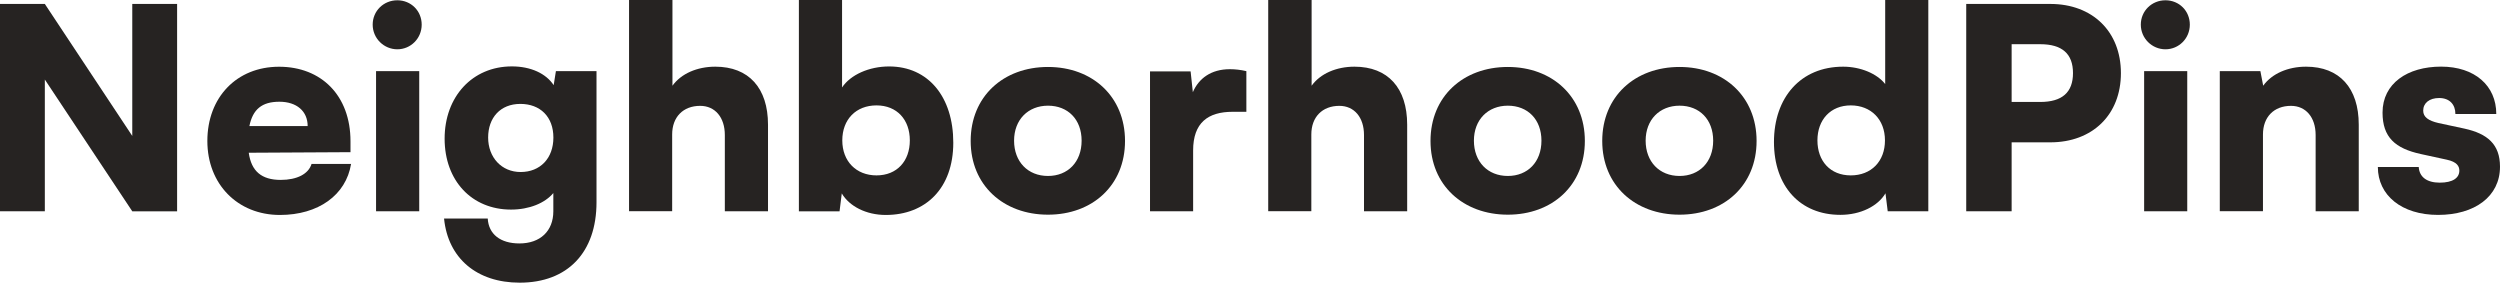
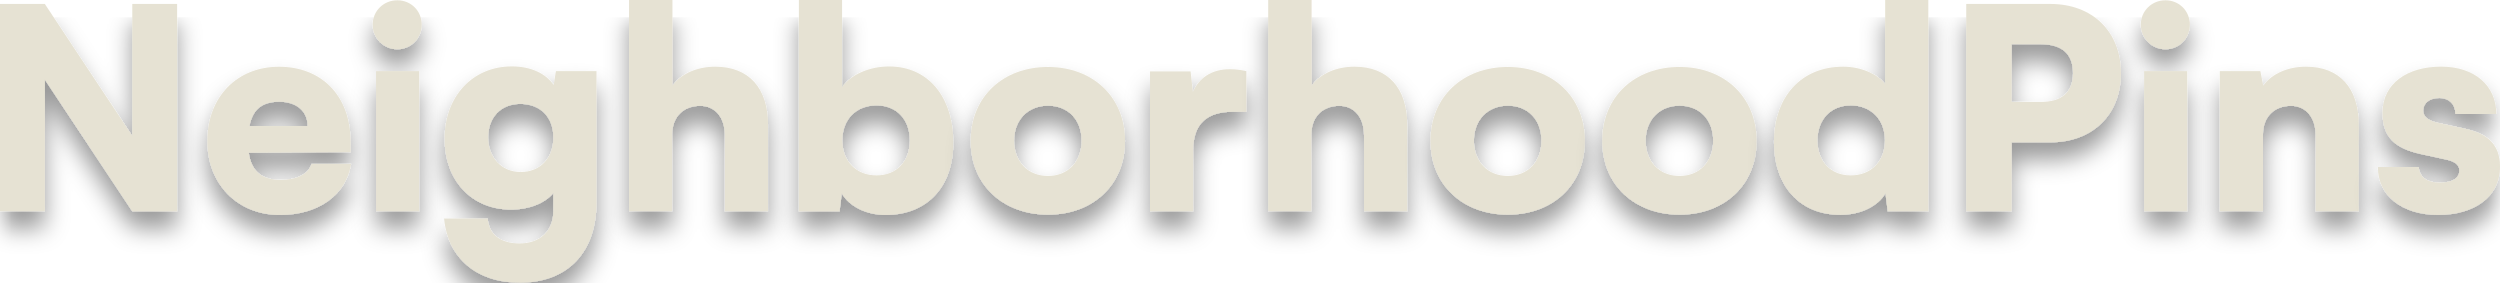
<svg xmlns="http://www.w3.org/2000/svg" id="Layer_1" data-name="Layer 1" viewBox="0 0 437.17 49.44">
  <defs>
    <style>
      .cls-1 {
-         fill: #262322;
+         
+         fill: #E6E2D3;
        stroke-width: 0px;
+         filter: drop-shadow(0px 3px 2px rgb(0 0 0 / 0.4));
+         filterUnits="userSpaceOnUse";
      }
    </style>
  </defs>
  <path class="cls-1" d="M0,36.94V.69h7.84l15.29,23.08V.69h7.84v36.26h-7.84L7.84,13.91v23.03H0Z" />
  <path class="cls-1" d="M36.26,24.65c0-7.64,5.14-12.98,12.54-12.98s12.49,5.05,12.49,13.03v1.91l-17.79.1c.44,3.23,2.25,4.75,5.59,4.75,2.84,0,4.85-1.03,5.39-2.79h6.91c-.88,5.44-5.73,8.92-12.44,8.92-7.4,0-12.69-5.39-12.69-12.93ZM43.61,22.05h10.19c0-2.6-1.91-4.26-4.95-4.26s-4.65,1.32-5.24,4.26Z" />
  <path class="cls-1" d="M65.17,4.31c0-2.4,1.91-4.26,4.31-4.26s4.26,1.86,4.26,4.26-1.91,4.31-4.26,4.31-4.31-1.91-4.31-4.31ZM65.76,12.44h7.55v24.5h-7.55V12.44Z" />
  <path class="cls-1" d="M89.52,11.61c3.33,0,5.98,1.27,7.3,3.28l.39-2.45h7.1v22.93c0,8.77-5.05,14.06-13.43,14.06-7.5,0-12.54-4.26-13.23-11.22h7.64c.15,2.74,2.21,4.36,5.54,4.36,3.63,0,5.93-2.16,5.93-5.63v-3.18c-1.47,1.76-4.21,2.89-7.4,2.89-6.86,0-11.61-5.05-11.61-12.4s4.85-12.64,11.76-12.64ZM91.04,30.08c3.43,0,5.73-2.4,5.73-6.03s-2.3-5.88-5.78-5.88-5.63,2.4-5.63,5.88,2.35,6.03,5.68,6.03Z" />
  <path class="cls-1" d="M110,36.94V0h7.59v14.99c1.52-2.11,4.31-3.33,7.5-3.33,5.83,0,9.21,3.72,9.21,10.14v15.14h-7.55v-13.33c0-3.09-1.71-5.1-4.31-5.1-2.99,0-4.9,1.96-4.9,5v13.42h-7.55Z" />
  <path class="cls-1" d="M139.7,36.94V0h7.55v15.29c1.47-2.2,4.7-3.67,8.23-3.67,6.86,0,11.22,5.34,11.22,13.33s-4.85,12.64-11.81,12.64c-3.43,0-6.37-1.52-7.69-3.77l-.39,3.14h-7.1ZM153.27,30.67c3.58,0,5.83-2.5,5.83-6.12s-2.25-6.12-5.83-6.12-5.98,2.45-5.98,6.12,2.45,6.12,5.98,6.12Z" />
  <path class="cls-1" d="M183.26,11.71c7.79,0,13.47,5.19,13.47,12.94s-5.68,12.89-13.47,12.89-13.52-5.14-13.52-12.89,5.68-12.94,13.52-12.94ZM183.26,30.77c3.48,0,5.88-2.45,5.88-6.17s-2.4-6.12-5.88-6.12-5.93,2.45-5.93,6.12,2.4,6.17,5.93,6.17Z" />
  <path class="cls-1" d="M217.95,19.55h-2.4c-4.31,0-6.91,1.91-6.91,6.76v10.63h-7.54V12.49h7.1l.39,3.63c1.03-2.4,3.18-4.02,6.47-4.02.88,0,1.86.1,2.89.34v7.1Z" />
  <path class="cls-1" d="M221.77,36.94V0h7.59v14.99c1.52-2.11,4.31-3.33,7.5-3.33,5.83,0,9.21,3.72,9.21,10.14v15.14h-7.55v-13.33c0-3.09-1.71-5.1-4.31-5.1-2.99,0-4.9,1.96-4.9,5v13.42h-7.54Z" />
  <path class="cls-1" d="M263.67,11.71c7.79,0,13.47,5.19,13.47,12.94s-5.68,12.89-13.47,12.89-13.52-5.14-13.52-12.89,5.68-12.94,13.52-12.94ZM263.67,30.77c3.48,0,5.88-2.45,5.88-6.17s-2.4-6.12-5.88-6.12-5.93,2.45-5.93,6.12,2.4,6.17,5.93,6.17Z" />
  <path class="cls-1" d="M293.7,11.71c7.79,0,13.47,5.19,13.47,12.94s-5.68,12.89-13.47,12.89-13.52-5.14-13.52-12.89,5.68-12.94,13.52-12.94ZM293.7,30.77c3.48,0,5.88-2.45,5.88-6.17s-2.4-6.12-5.88-6.12-5.93,2.45-5.93,6.12,2.4,6.17,5.93,6.17Z" />
  <path class="cls-1" d="M310.21,24.84c0-7.79,4.66-13.18,12.1-13.18,3.04,0,5.93,1.22,7.35,3.04V0h7.54v36.94h-7.1l-.39-3.14c-1.32,2.25-4.36,3.77-7.89,3.77-7.06,0-11.61-5-11.61-12.74ZM329.62,24.55c0-3.67-2.45-6.12-5.98-6.12s-5.83,2.5-5.83,6.12,2.25,6.12,5.83,6.12,5.98-2.45,5.98-6.12Z" />
  <path class="cls-1" d="M351.77,24.89v12.05h-7.94V.69h14.7c7.4,0,12.35,4.85,12.35,12.1s-4.95,12.1-12.35,12.1h-6.76ZM351.77,7.74v10.09h5c3.82,0,5.73-1.67,5.73-5.05s-1.91-5.05-5.73-5.05h-5Z" />
  <path class="cls-1" d="M374.36,4.31c0-2.4,1.91-4.26,4.31-4.26s4.26,1.86,4.26,4.26-1.91,4.31-4.26,4.31-4.31-1.91-4.31-4.31ZM374.94,12.44h7.54v24.5h-7.54V12.44Z" />
  <path class="cls-1" d="M388.17,36.94V12.44h7.1l.49,2.55c1.52-2.11,4.31-3.33,7.5-3.33,5.83,0,9.21,3.72,9.21,10.14v15.14h-7.54v-13.33c0-3.09-1.71-5.1-4.31-5.1-2.99,0-4.9,1.96-4.9,5v13.42h-7.54Z" />
  <path class="cls-1" d="M422.96,29.2c.1,1.71,1.37,2.74,3.67,2.74s3.43-.83,3.43-2.11c0-.74-.39-1.52-2.21-1.91l-4.51-.98c-4.51-.98-6.71-2.94-6.71-7.25,0-5.1,4.36-8.04,10.24-8.04s9.65,3.33,9.65,8.28h-7.15c0-1.67-1.03-2.79-2.84-2.79-1.71,0-2.79.88-2.79,2.21,0,1.13.93,1.76,2.65,2.16l4.56.98c4.02.88,6.22,2.74,6.22,6.66,0,5.24-4.46,8.43-10.83,8.43s-10.53-3.43-10.53-8.38h7.15Z" />
</svg>
